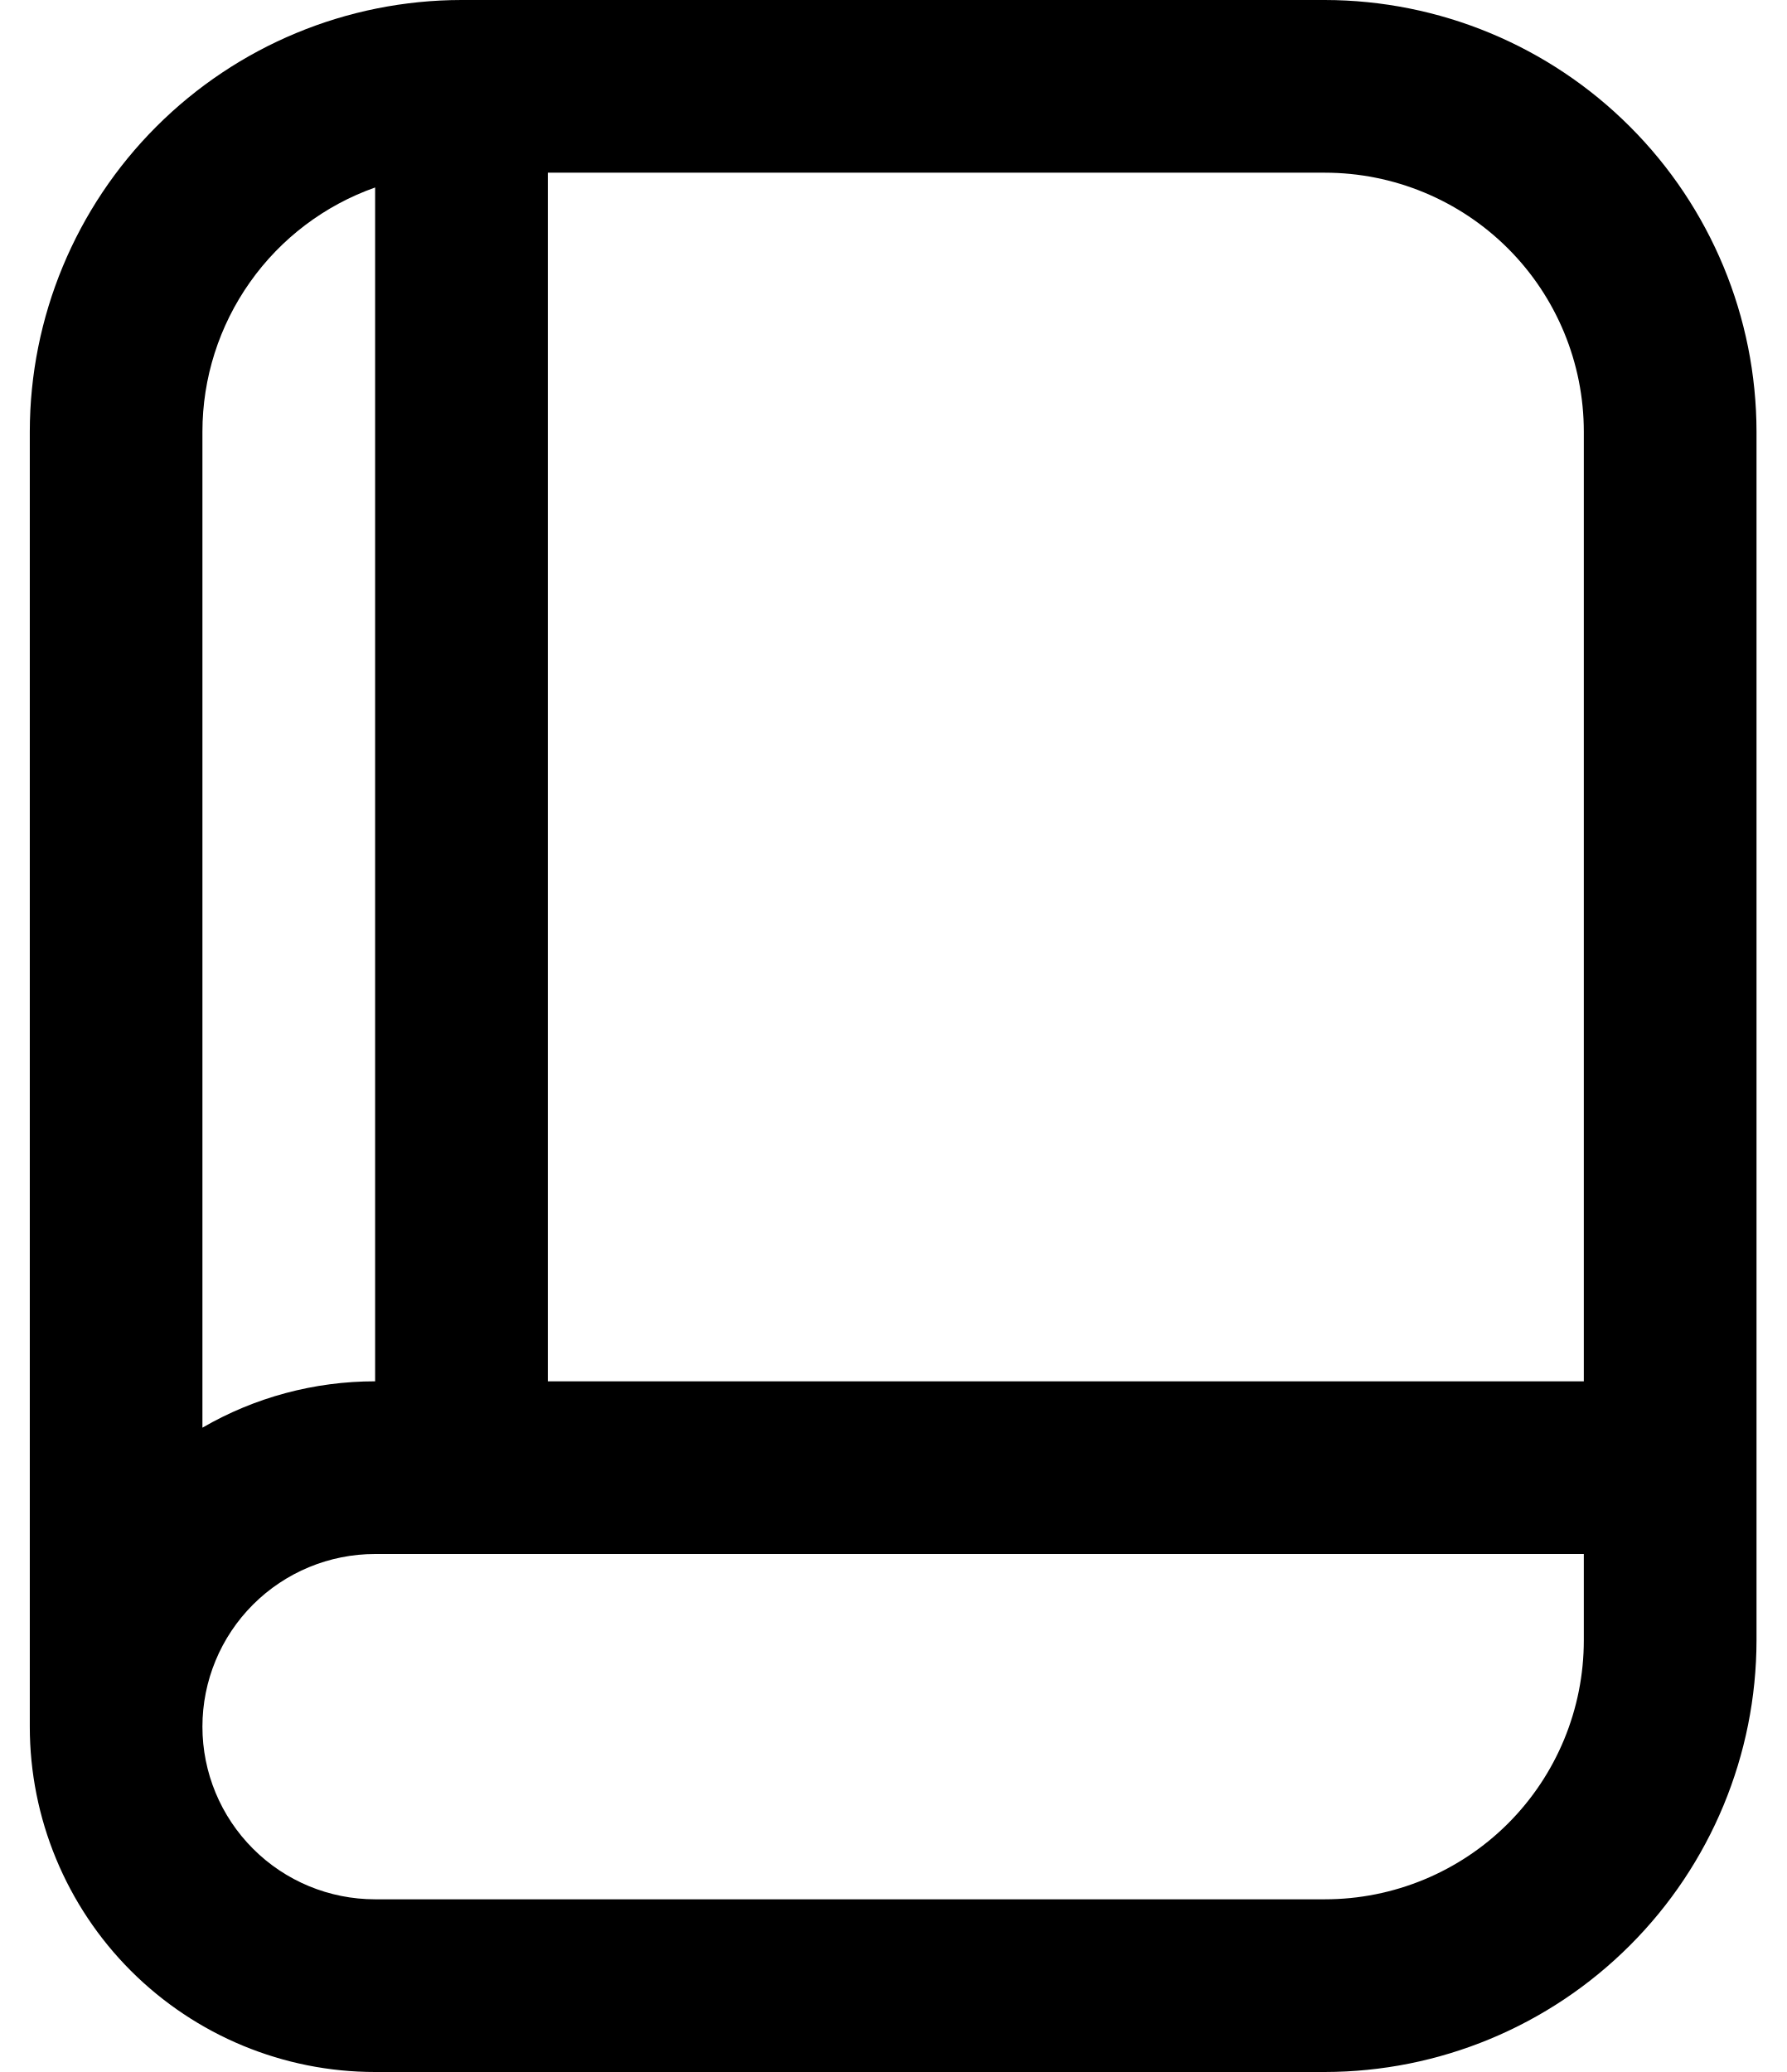
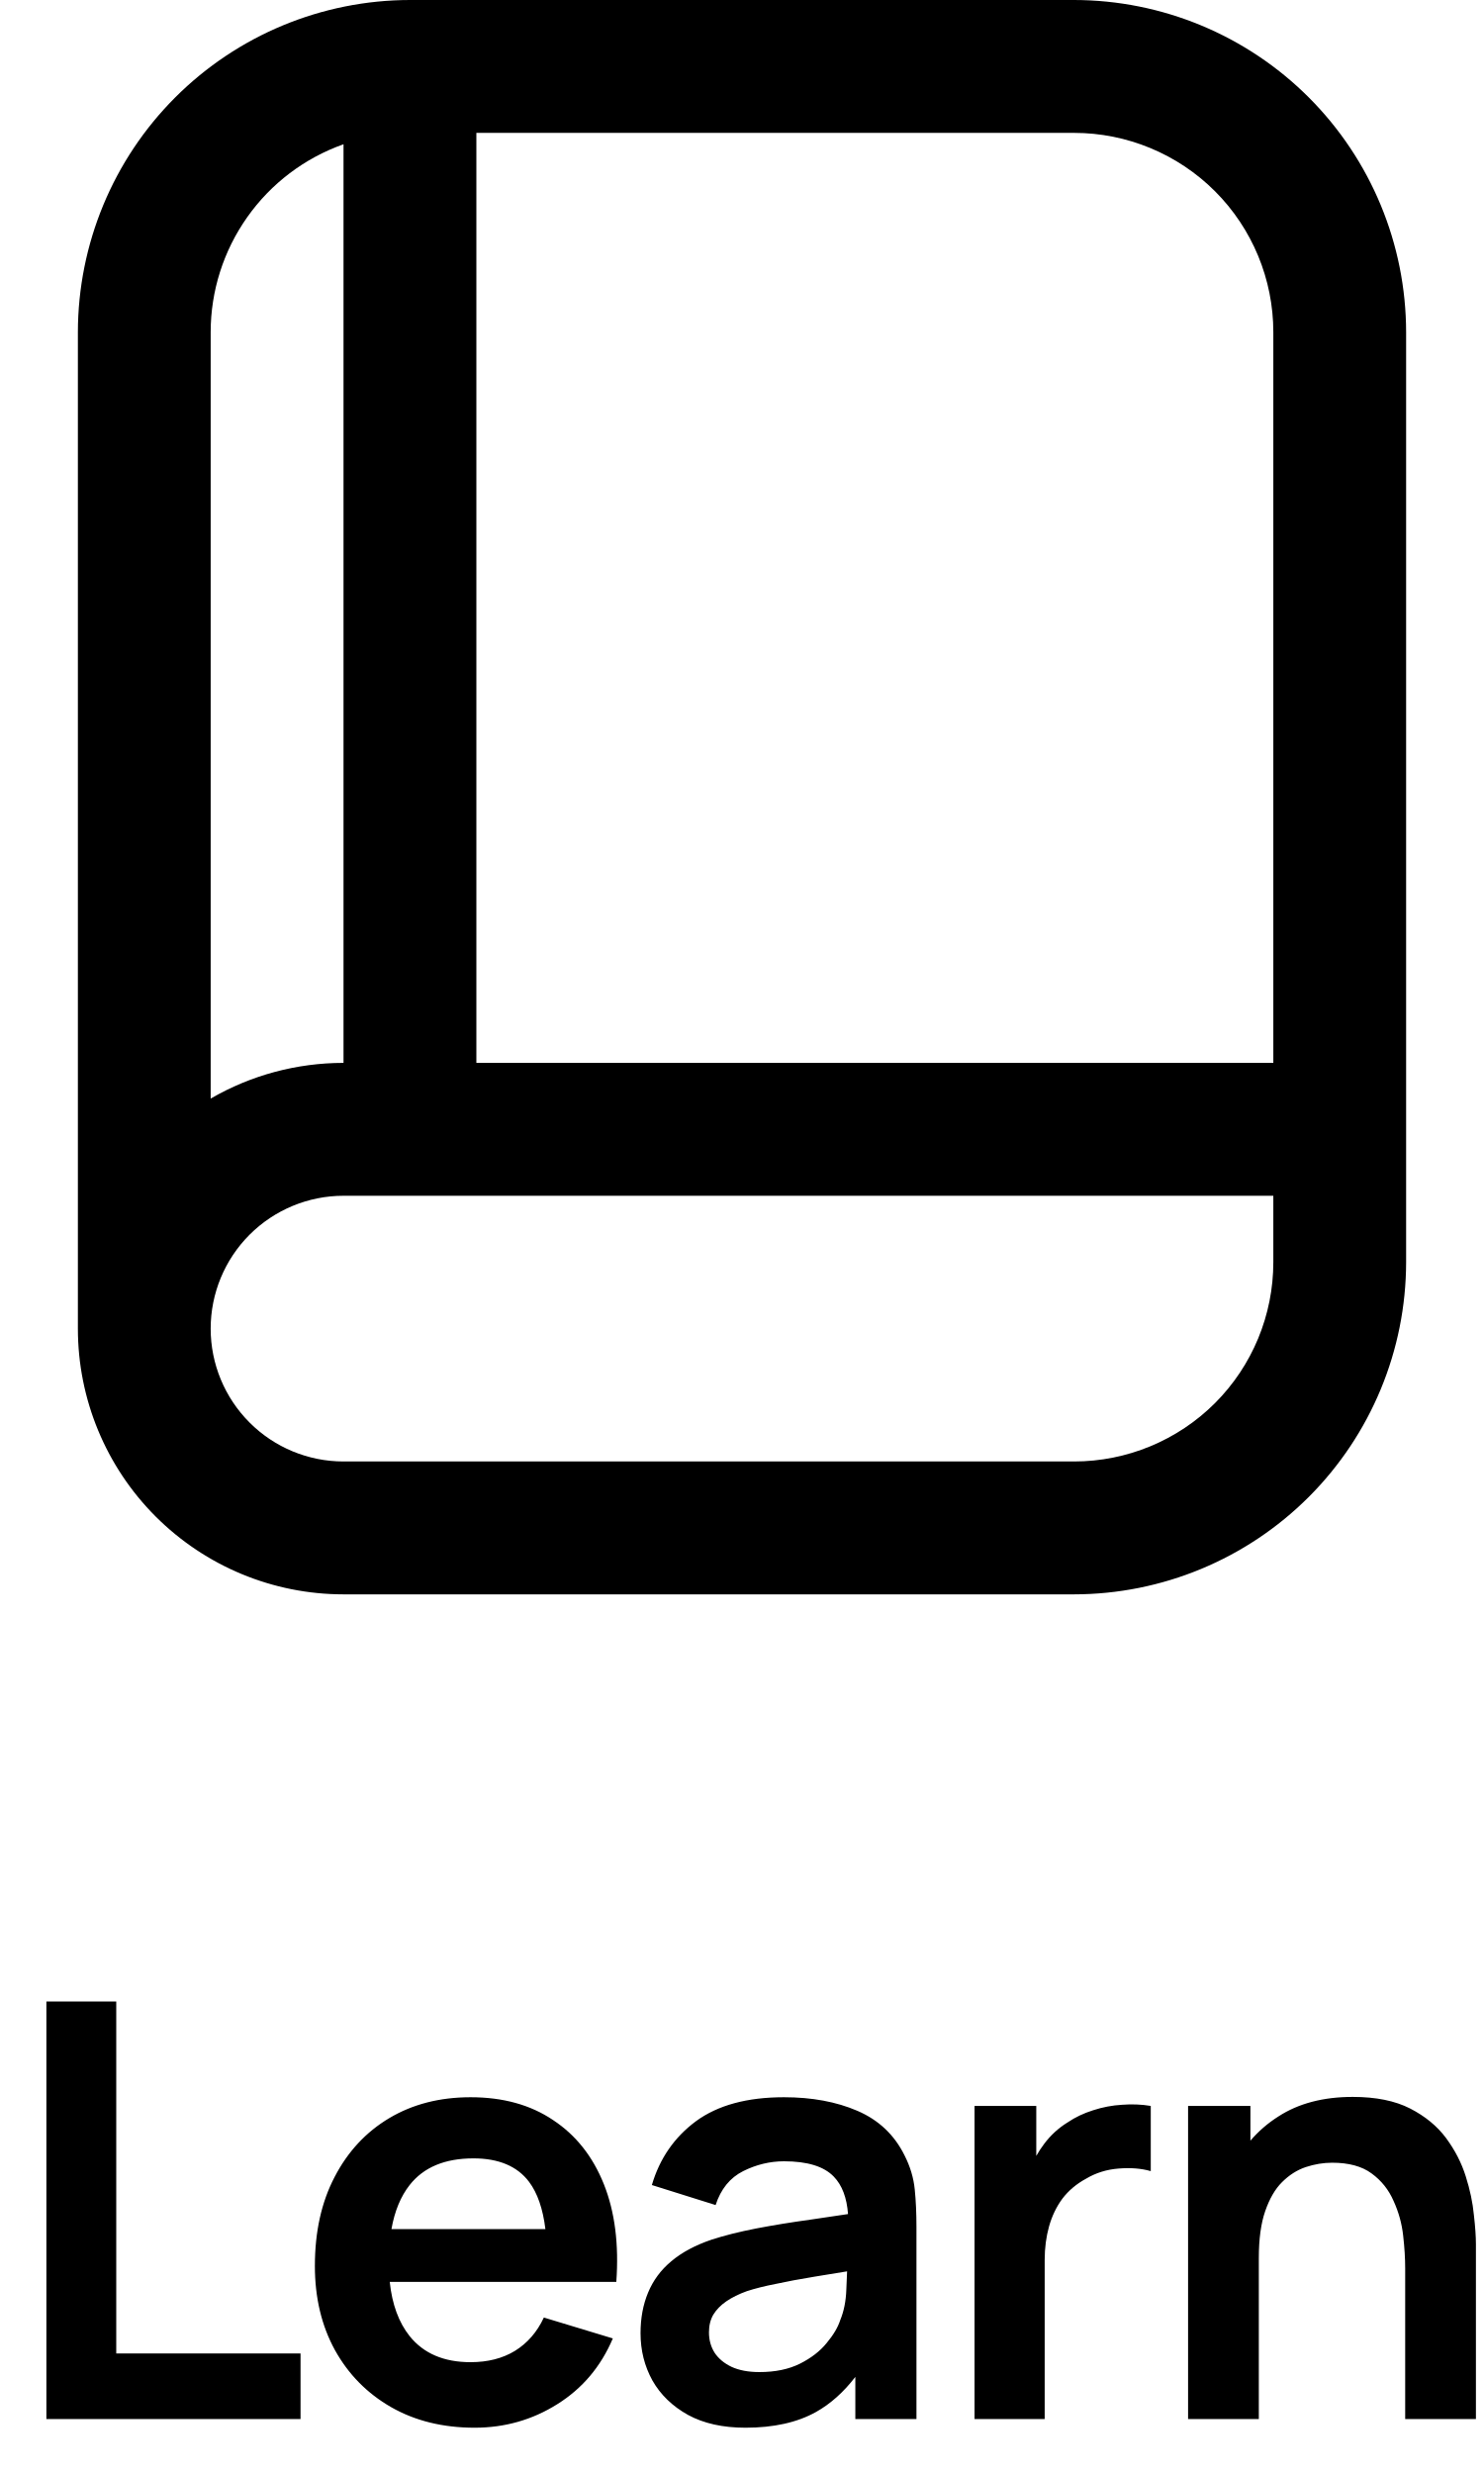
- <svg xmlns="http://www.w3.org/2000/svg" width="25" height="29" viewBox="0 0 25 29" fill="none">
-   <path d="M18.541 0H6.458C4.856 0.002 3.321 0.639 2.188 1.772C1.056 2.904 0.418 4.44 0.417 6.042V24.167C0.417 25.448 0.926 26.678 1.832 27.584C2.739 28.491 3.968 29 5.25 29H18.541C20.143 28.998 21.679 28.361 22.811 27.228C23.944 26.096 24.581 24.56 24.583 22.958V6.042C24.581 4.44 23.944 2.904 22.811 1.772C21.679 0.639 20.143 0.002 18.541 0V0ZM22.166 6.042V19.333H7.667V2.417H18.541C19.503 2.417 20.425 2.799 21.105 3.478C21.785 4.158 22.166 5.08 22.166 6.042ZM5.25 2.624V19.333C4.401 19.333 3.567 19.556 2.833 19.982V6.042C2.833 5.292 3.066 4.561 3.499 3.949C3.931 3.337 4.543 2.874 5.25 2.624ZM18.541 26.583H5.25C4.609 26.583 3.994 26.329 3.541 25.875C3.088 25.422 2.833 24.808 2.833 24.167C2.833 23.526 3.088 22.911 3.541 22.458C3.994 22.005 4.609 21.75 5.25 21.75H22.166V22.958C22.166 23.92 21.785 24.842 21.105 25.522C20.425 26.201 19.503 26.583 18.541 26.583Z" fill="currentColor" />
+ <svg xmlns="http://www.w3.org/2000/svg" width="27" height="45" viewBox="0 0 27 45" fill="none">
+   <path fill-rule="evenodd" clip-rule="evenodd" d="M7.458 0H19.542C21.143 0.002 22.679 0.639 23.812 1.772C24.944 2.904 25.581 4.44 25.583 6.042V22.958C25.581 24.56 24.944 26.096 23.812 27.228C22.679 28.361 21.143 28.998 19.542 29H6.25C4.968 29 3.739 28.491 2.832 27.584C1.926 26.678 1.417 25.448 1.417 24.167V6.042C1.419 4.44 2.056 2.904 3.188 1.772C4.321 0.639 5.857 0.002 7.458 0ZM23.167 19.333V6.042C23.167 5.08 22.785 4.158 22.105 3.478C21.425 2.799 20.503 2.417 19.542 2.417H8.667V19.333H23.167ZM6.25 19.333V2.624C5.543 2.874 4.931 3.337 4.499 3.949C4.066 4.561 3.833 5.292 3.833 6.042V19.982C4.568 19.556 5.401 19.333 6.25 19.333ZM6.25 26.583H19.542C20.503 26.583 21.425 26.201 22.105 25.522C22.785 24.842 23.167 23.92 23.167 22.958V21.75H6.25C5.609 21.75 4.994 22.005 4.541 22.458C4.088 22.911 3.833 23.526 3.833 24.167C3.833 24.808 4.088 25.422 4.541 25.875C4.994 26.329 5.609 26.583 6.25 26.583ZM0.844 36.406V44H5.468V42.808H2.115V36.406H0.844ZM7.116 43.784C7.552 44.033 8.058 44.158 8.635 44.158C9.183 44.158 9.684 44.016 10.138 43.731C10.595 43.446 10.932 43.047 11.15 42.534L9.895 42.154C9.772 42.418 9.596 42.62 9.368 42.761C9.143 42.898 8.874 42.966 8.561 42.966C8.076 42.966 7.707 42.808 7.453 42.492C7.255 42.243 7.134 41.915 7.091 41.506H9.953H10.591H11.213C11.263 40.824 11.187 40.231 10.987 39.729C10.786 39.226 10.479 38.837 10.064 38.563C9.652 38.285 9.151 38.147 8.561 38.147C8.002 38.147 7.51 38.273 7.084 38.526C6.659 38.779 6.327 39.136 6.088 39.597C5.849 40.054 5.729 40.593 5.729 41.216C5.729 41.792 5.85 42.302 6.093 42.745C6.339 43.188 6.68 43.534 7.116 43.784ZM9.923 40.546C9.878 40.175 9.778 39.889 9.626 39.686C9.412 39.402 9.074 39.259 8.614 39.259C8.093 39.259 7.707 39.421 7.453 39.744C7.291 39.95 7.18 40.217 7.122 40.546H9.923ZM12.519 43.926C12.804 44.081 13.152 44.158 13.563 44.158C14.076 44.158 14.504 44.063 14.845 43.873C15.11 43.725 15.349 43.511 15.562 43.234V44H16.674V40.504C16.674 40.258 16.664 40.031 16.643 39.824C16.622 39.612 16.56 39.407 16.458 39.206C16.272 38.83 15.985 38.56 15.599 38.394C15.216 38.229 14.771 38.147 14.264 38.147C13.593 38.147 13.059 38.292 12.661 38.584C12.268 38.876 12.001 39.263 11.86 39.744L13.02 40.108C13.115 39.816 13.282 39.611 13.521 39.491C13.76 39.372 14.008 39.312 14.264 39.312C14.69 39.312 14.992 39.405 15.171 39.592C15.321 39.747 15.407 39.974 15.429 40.272C15.199 40.307 14.974 40.34 14.755 40.372C14.396 40.421 14.062 40.476 13.753 40.535C13.447 40.595 13.18 40.662 12.951 40.736C12.649 40.838 12.403 40.97 12.213 41.131C12.023 41.289 11.883 41.479 11.791 41.701C11.7 41.919 11.654 42.165 11.654 42.439C11.654 42.752 11.726 43.038 11.87 43.299C12.018 43.559 12.234 43.768 12.519 43.926ZM14.555 42.993C14.351 43.095 14.104 43.146 13.816 43.146C13.616 43.146 13.447 43.114 13.31 43.051C13.176 42.987 13.075 42.903 13.004 42.798C12.934 42.689 12.899 42.564 12.899 42.423C12.899 42.3 12.925 42.193 12.978 42.102C13.034 42.01 13.113 41.929 13.215 41.859C13.317 41.789 13.442 41.727 13.589 41.674C13.741 41.625 13.915 41.581 14.112 41.543C14.308 41.5 14.544 41.456 14.818 41.411C14.994 41.382 15.191 41.349 15.412 41.314C15.409 41.411 15.405 41.523 15.398 41.648C15.391 41.855 15.354 42.04 15.287 42.202C15.245 42.332 15.163 42.471 15.04 42.618C14.92 42.766 14.758 42.891 14.555 42.993ZM18.854 38.305H17.731V44H19.007V41.105C19.007 40.887 19.034 40.685 19.086 40.498C19.139 40.309 19.22 40.14 19.329 39.992C19.441 39.845 19.585 39.723 19.761 39.628C19.937 39.523 20.134 39.461 20.352 39.444C20.573 39.426 20.768 39.442 20.937 39.491V38.305C20.768 38.277 20.594 38.27 20.415 38.284C20.236 38.294 20.06 38.328 19.888 38.384C19.719 38.437 19.564 38.51 19.424 38.605C19.258 38.707 19.116 38.837 18.997 38.996C18.945 39.065 18.897 39.138 18.854 39.214V38.305ZM25.566 41.258V44H26.853V40.82C26.853 40.683 26.841 40.505 26.816 40.288C26.795 40.066 26.746 39.832 26.668 39.586C26.591 39.34 26.471 39.108 26.31 38.89C26.148 38.672 25.93 38.493 25.656 38.352C25.382 38.212 25.034 38.141 24.612 38.141C24.077 38.141 23.627 38.259 23.262 38.495C23.066 38.619 22.896 38.766 22.75 38.937V38.305H21.616V44H22.903V41.073C22.903 40.725 22.942 40.441 23.019 40.219C23.097 39.994 23.198 39.818 23.325 39.692C23.455 39.562 23.599 39.47 23.758 39.417C23.916 39.365 24.076 39.338 24.237 39.338C24.54 39.338 24.779 39.403 24.955 39.533C25.134 39.663 25.267 39.831 25.355 40.034C25.447 40.235 25.505 40.444 25.529 40.662C25.554 40.88 25.566 41.078 25.566 41.258Z" fill="currentColor" />
</svg>
